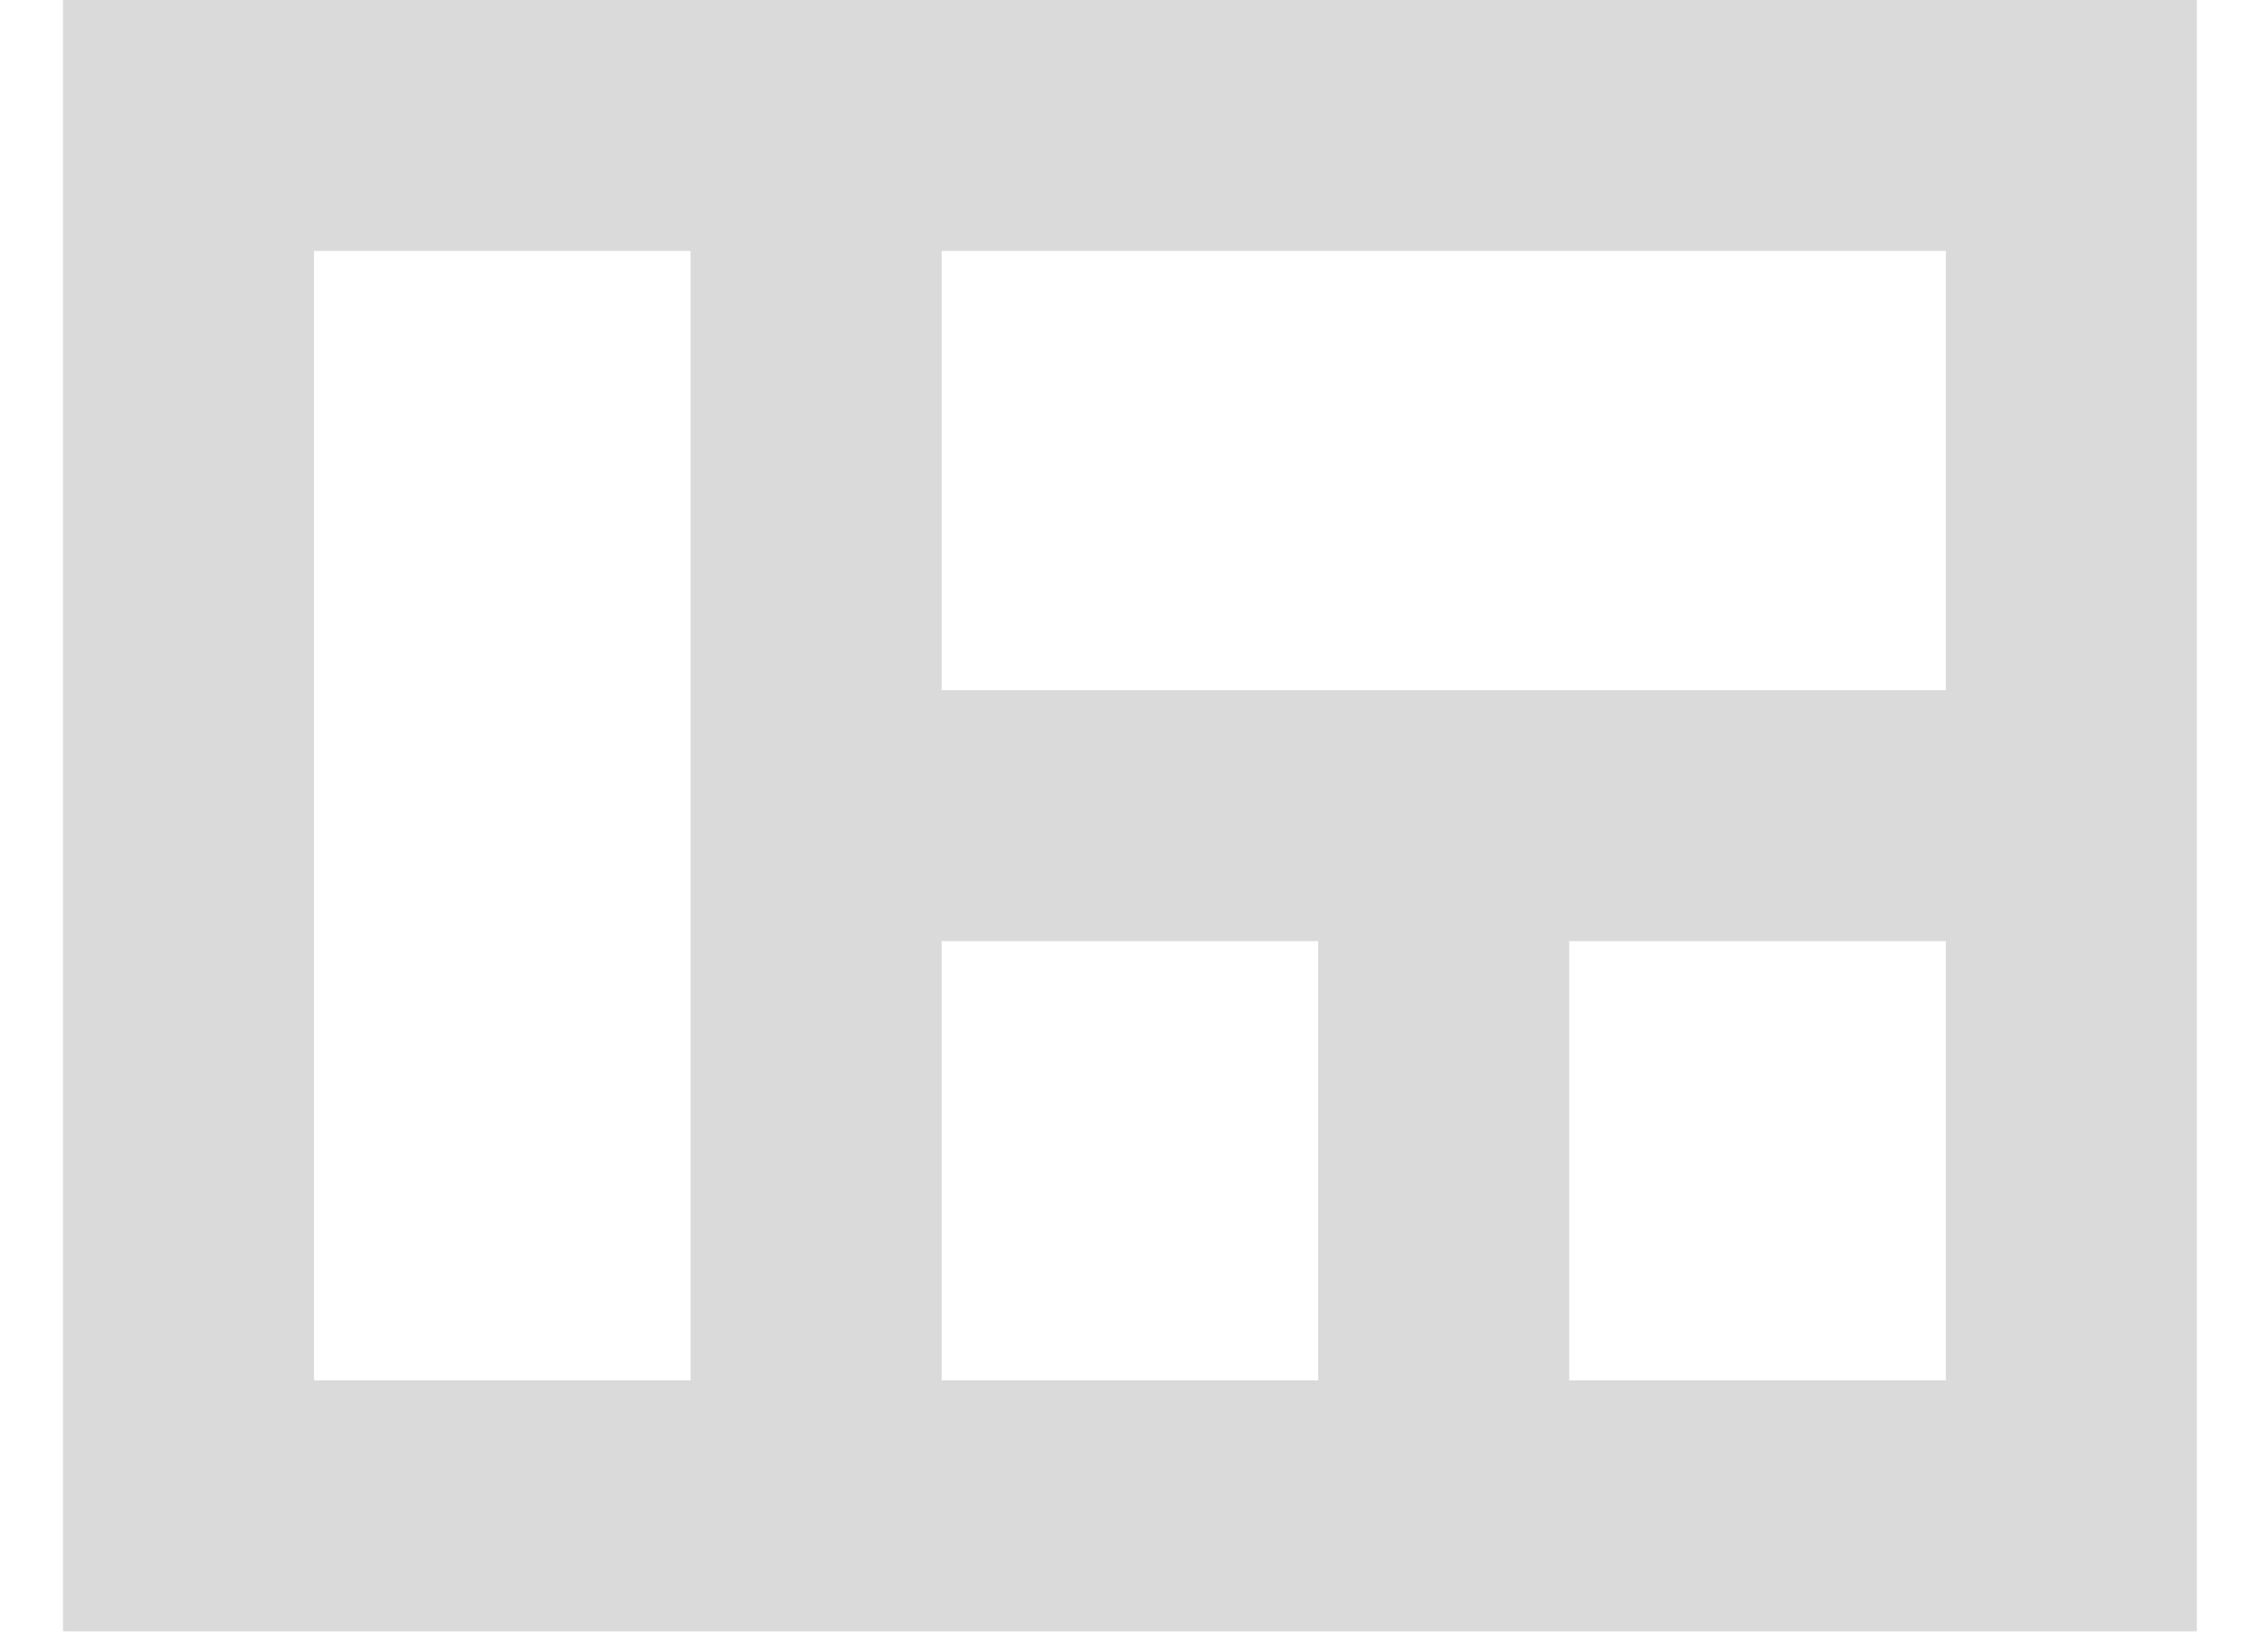
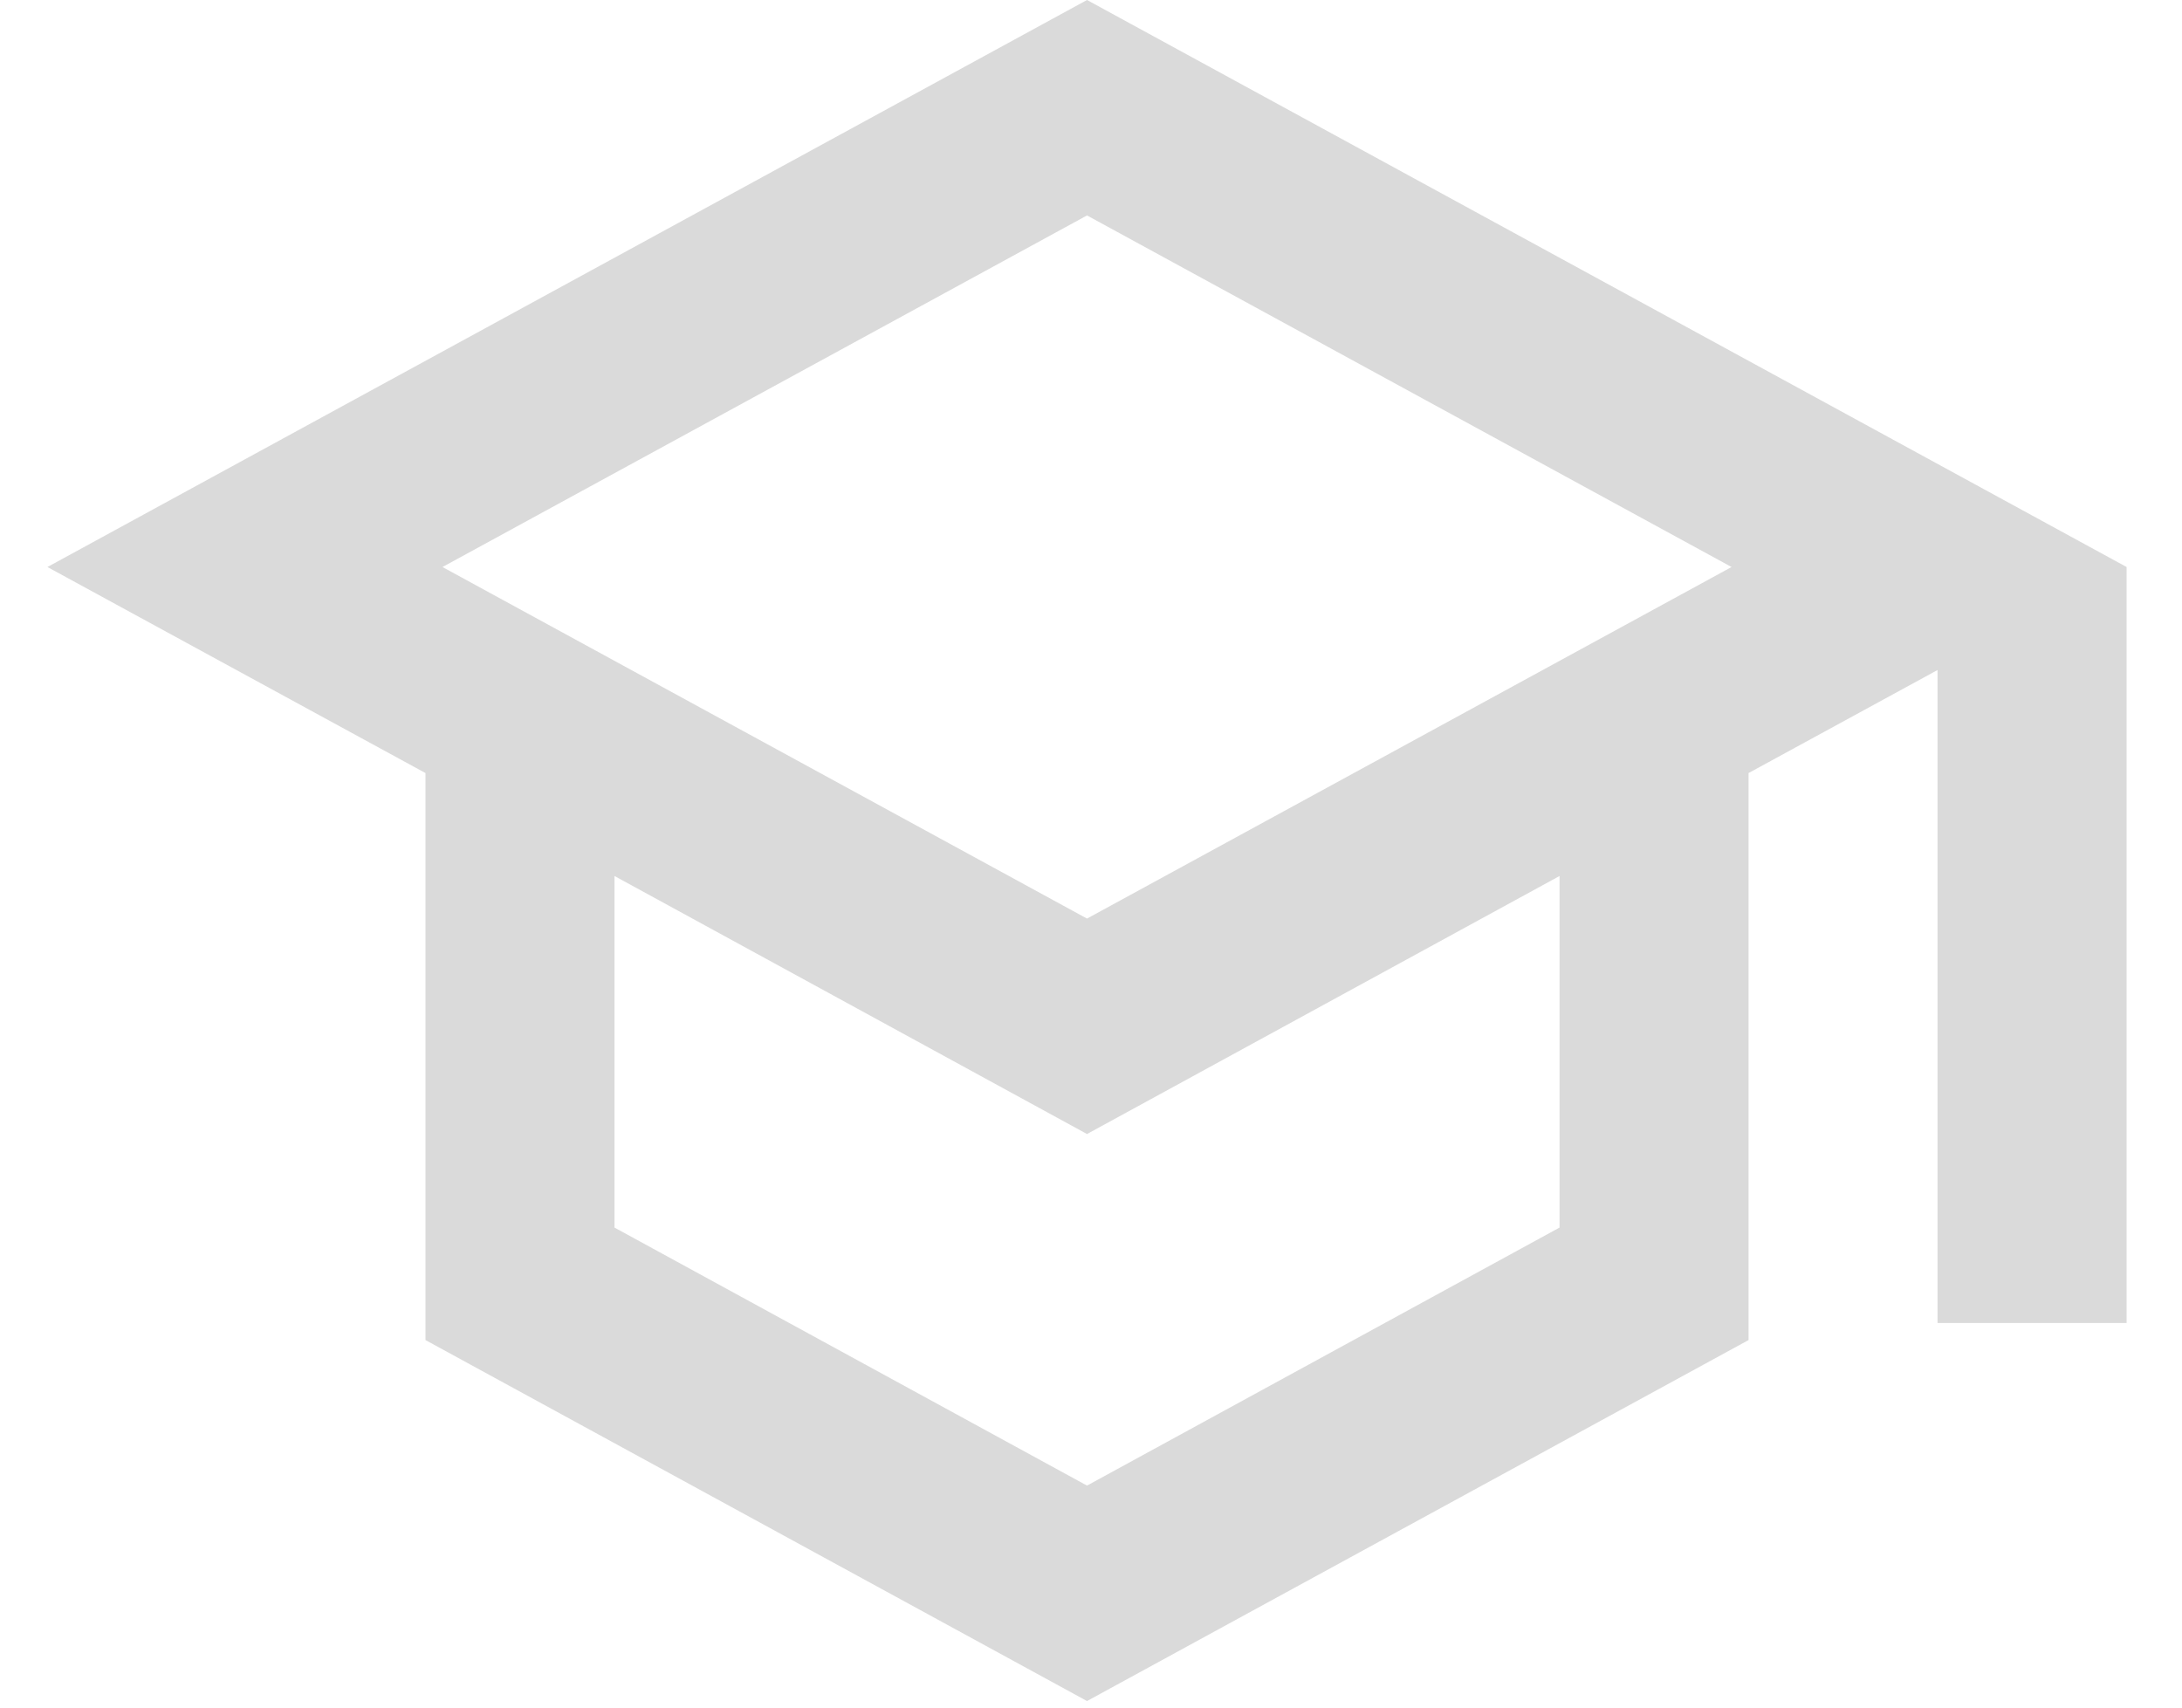
- <svg xmlns="http://www.w3.org/2000/svg" width="18" height="13" viewBox="0 0 18 13" fill="none">
-   <path fill-rule="evenodd" clip-rule="evenodd" d="M0.5 0V12.95H17.435V0H0.5ZM2.492 10.958V1.992H5.481V10.958H2.492ZM7.473 7.471V10.958H10.462V7.471H7.473ZM15.443 10.958H12.454V7.471H15.443V10.958ZM7.473 1.992V5.479H15.443V1.992H7.473Z" fill="#DADADA" />
+ <svg xmlns="http://www.w3.org/2000/svg" width="23" height="18" viewBox="0 0 23 18" fill="none">
+   <path fill-rule="evenodd" clip-rule="evenodd" d="M11.458 0L0.5 5.977L4.485 8.149V14.126L11.458 17.931L18.431 14.126V8.149L20.423 7.063V13.946H22.416V5.977L11.458 0ZM18.252 5.977L11.458 9.683L4.664 5.977L11.458 2.271L18.252 5.977ZM11.458 15.66L16.439 12.94V9.234L11.458 11.954L6.477 9.234V12.94L11.458 15.66Z" fill="#DADADA" />
</svg>
